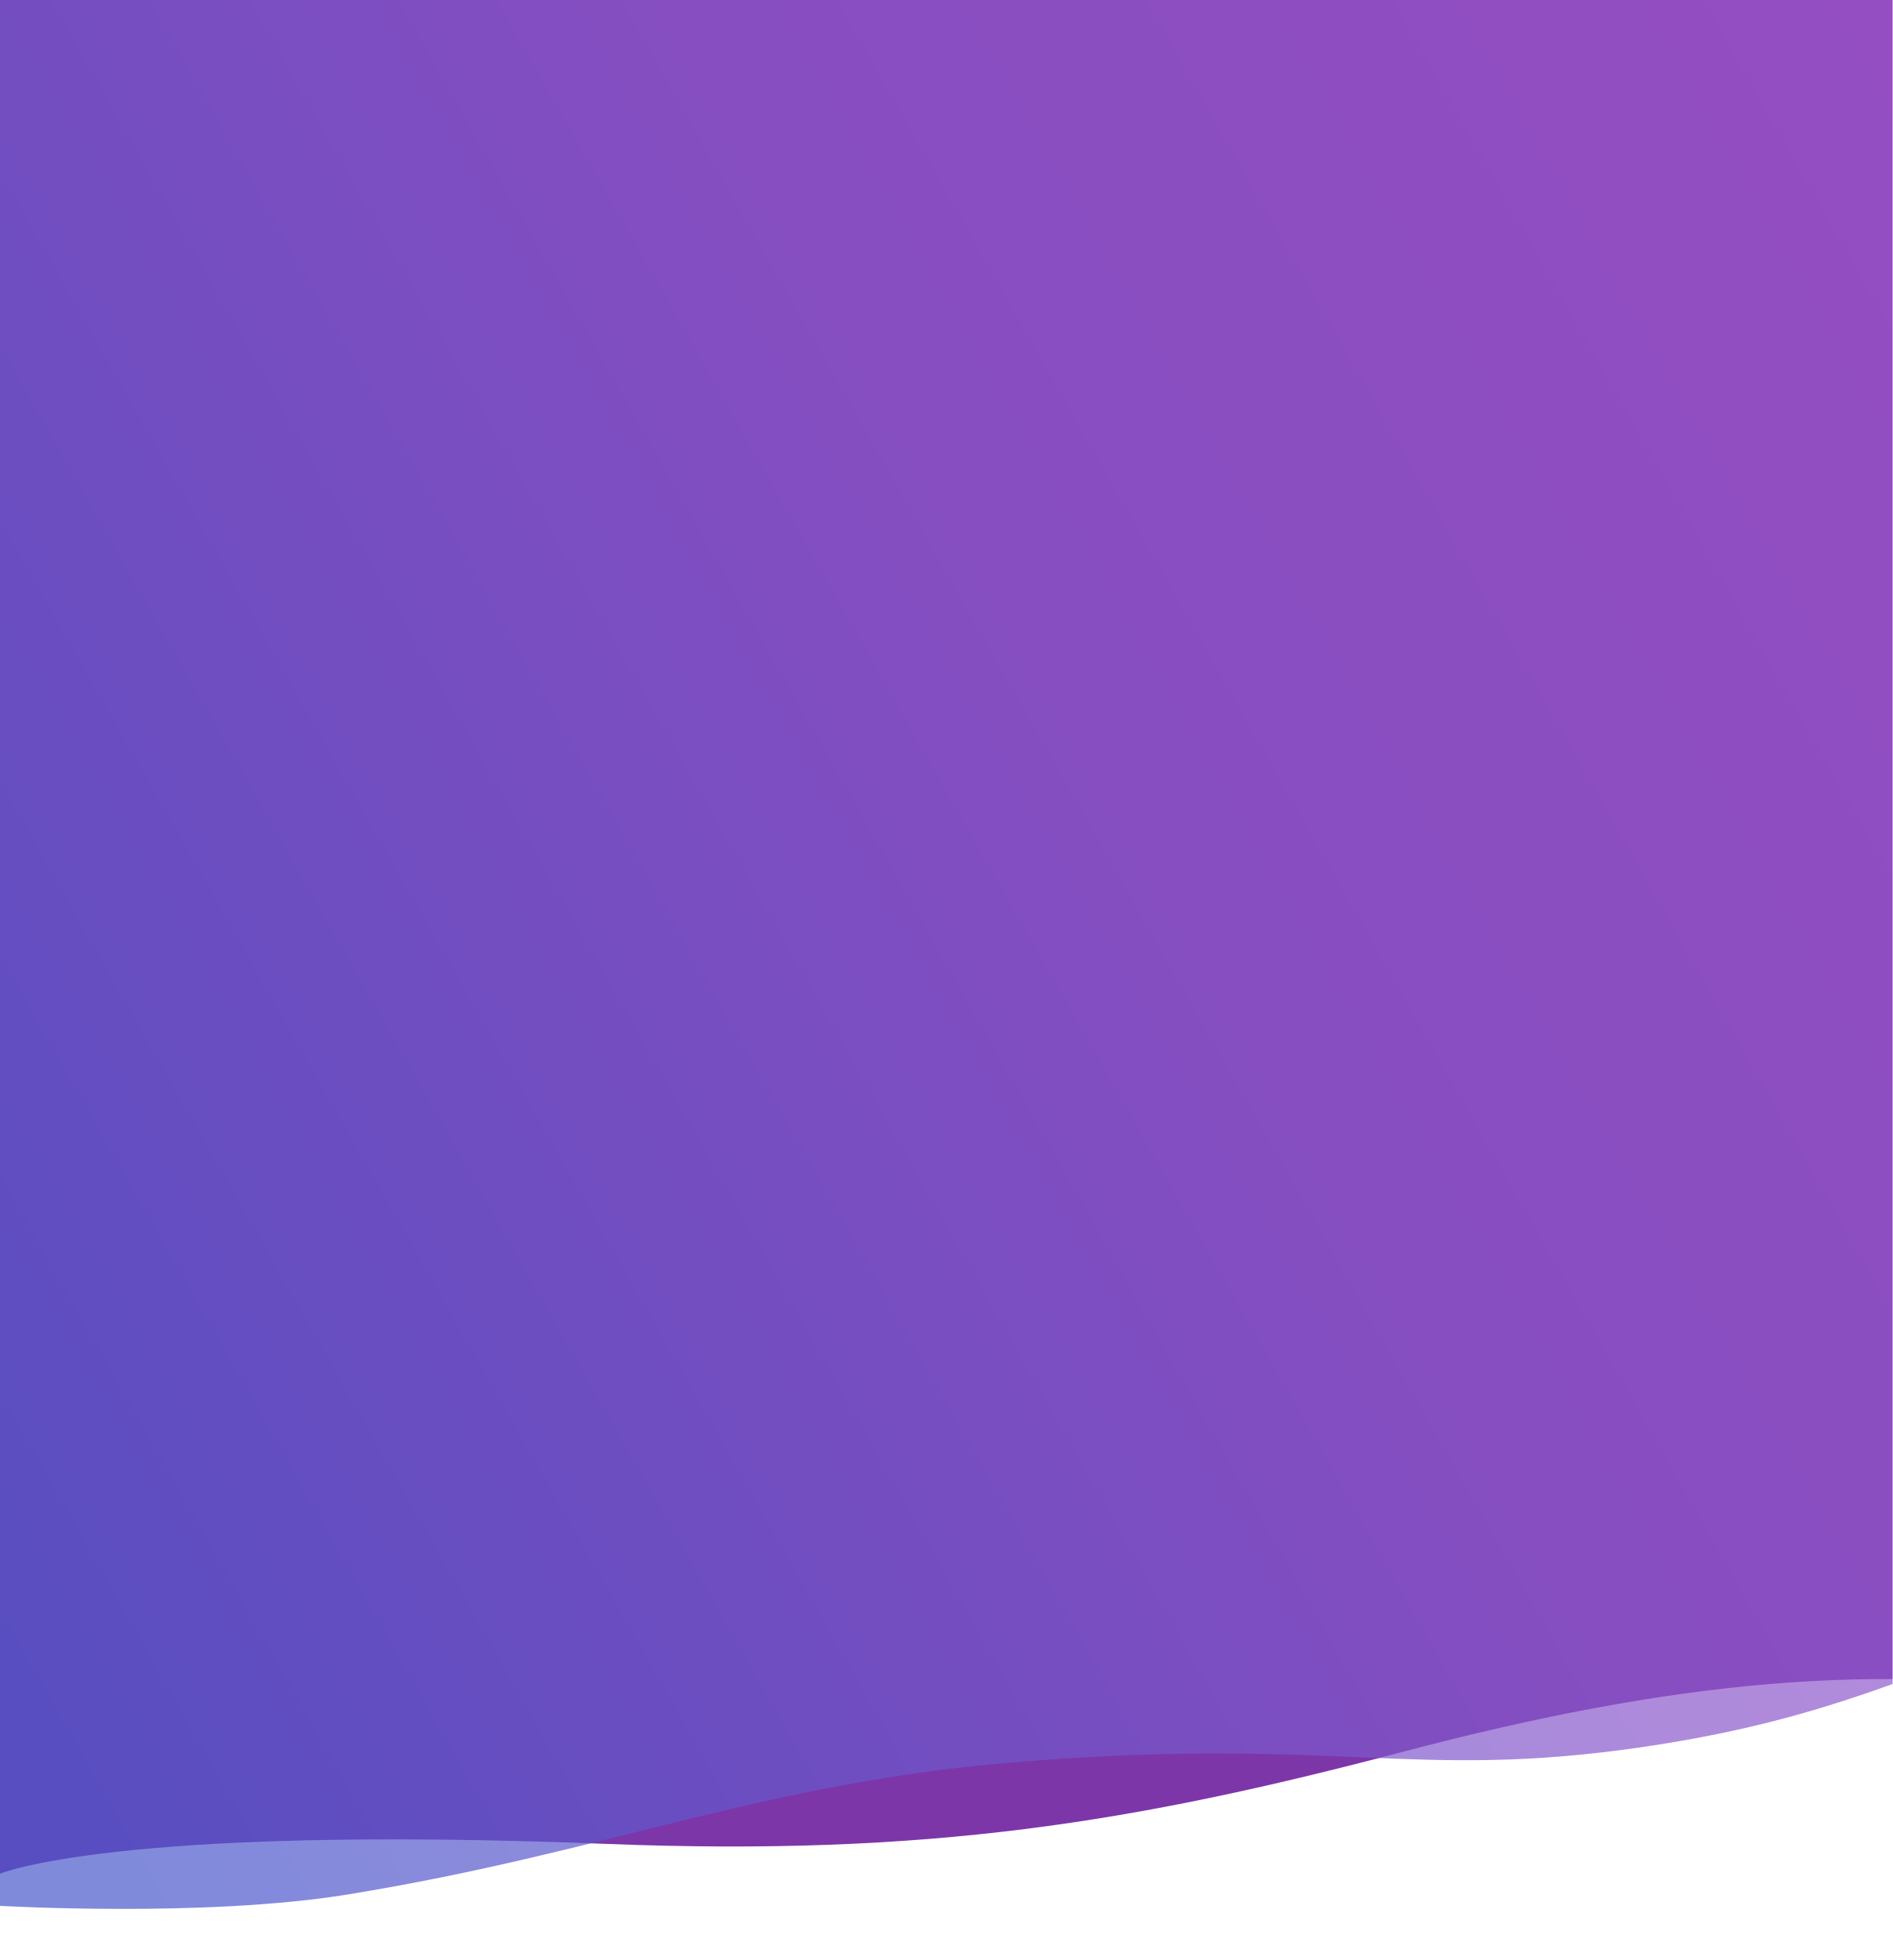
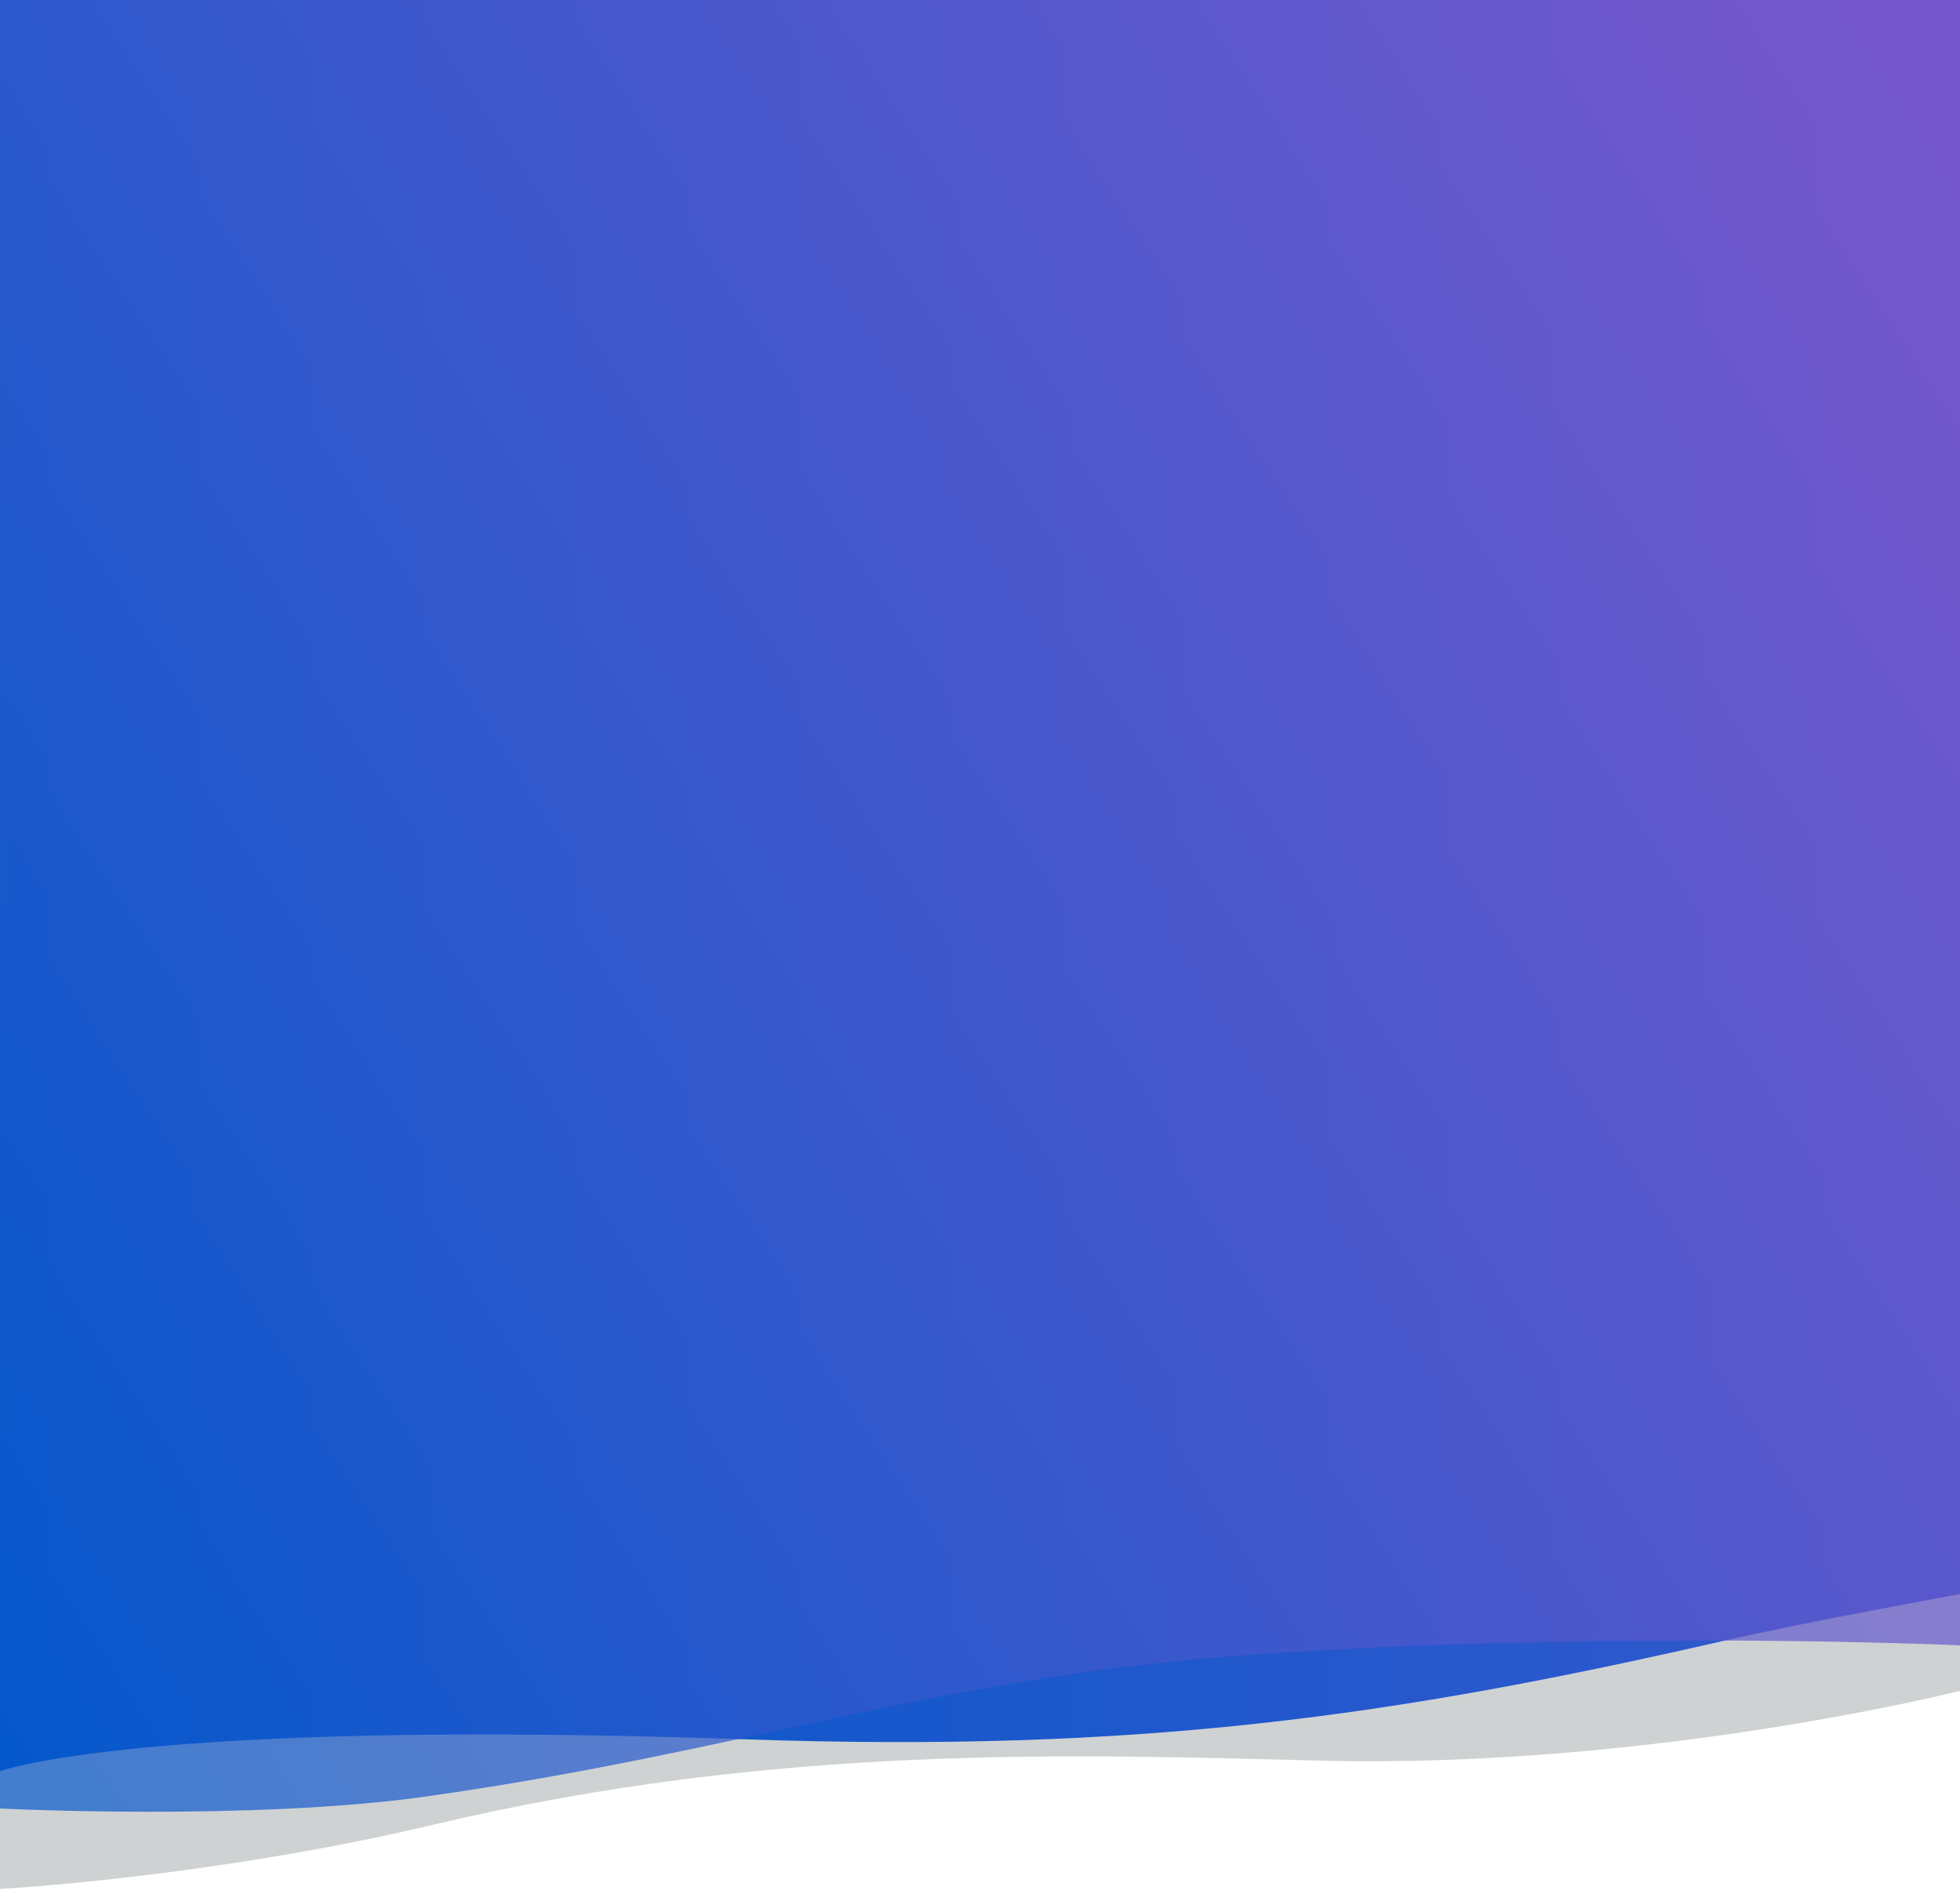
- <svg xmlns="http://www.w3.org/2000/svg" width="558" height="578" viewBox="0 0 558 578" fill="none">
-   <mask id="mask0" mask-type="alpha" maskUnits="userSpaceOnUse" x="0" y="0" width="558" height="578">
-     <rect width="558" height="578" fill="#C4C4C4" />
-   </mask>
-   <g mask="url(#mask0)">
-     <path d="M0 504.072C0 504.072 50.585 500.938 104.184 486.307C186.476 463.863 258.541 466.948 317.205 468.639C426.957 471.805 436.3 447.158 537.685 441.139C639.069 435.12 698.992 438.335 698.992 438.335V-15H0V504.072Z" fill="#EBEBEB" />
-     <path d="M0 552.565C0 552.565 33.866 538.035 178.891 543.766C273.459 547.497 334.676 537.421 413.624 516.595C492.572 495.769 554.348 489.624 618.62 500.268C682.893 510.913 698.992 507.21 698.992 507.21V-0H0.006L0 552.565Z" fill="url(#paint0_linear)" />
-     <path opacity="0.7" d="M0 562.028C0 562.028 60.293 565.544 102.463 558.683C180.383 546.003 224.448 525.616 301.038 519.511C393.966 512.105 416.741 525.022 483.808 515.268C550.875 505.513 570.318 487.402 624.881 476.014C658.473 469.007 698.992 478.501 698.992 478.501V-1H0.006L0 562.028Z" fill="url(#paint1_linear)" />
-   </g>
+ <svg xmlns="http://www.w3.org/2000/svg" width="558" height="538" viewBox="0 0 558 538" fill="none">
+   <path d="M0 537.833C0 537.833 59.941 534.602 123.454 519.517C220.968 496.377 306.363 499.558 375.877 501.301C470.15 503.668 558 481.435 558 481.435V0H0V537.833Z" fill="#CFD2D3" />
+   <path d="M0 504.305C0 504.305 40.166 489.325 212.165 495.233C324.324 499.08 396.928 488.692 490.56 467.22C514.215 461.796 558 453.88 558 453.88V0H0.007L0 504.305Z" fill="url(#paint0_linear)" />
+   <path opacity="0.7" d="M0 514.929C0 514.929 71.508 518.553 121.521 511.48C213.936 498.406 266.197 477.387 357.032 471.093C459.621 463.986 558 468.484 558 468.484V0H0.007L0 514.929Z" fill="url(#paint1_linear)" />
  <defs>
-     <linearGradient id="paint0_linear" x1="0" y1="375.177" x2="698.961" y2="375.177" gradientUnits="userSpaceOnUse">
-       <stop stop-color="#7D36A8" />
-       <stop offset="0.67" stop-color="#7D36A8" />
-       <stop offset="1" stop-color="#7D36A8" />
+     <linearGradient id="paint0_linear" x1="0" y1="441.496" x2="828.972" y2="441.496" gradientUnits="userSpaceOnUse">
+       <stop stop-color="#0058CC" />
+       <stop offset="0.01" stop-color="#0158CC" />
+       <stop offset="0.67" stop-color="#3458CC" />
+       <stop offset="1" stop-color="#4858CC" />
    </linearGradient>
-     <linearGradient id="paint1_linear" x1="-32.776" y1="448.981" x2="612.578" y2="82.174" gradientUnits="userSpaceOnUse">
-       <stop stop-color="#4858CC" />
-       <stop offset="0.573" stop-color="#8B58CC" />
+     <linearGradient id="paint1_linear" x1="-38.873" y1="504.147" x2="670.523" y2="40.322" gradientUnits="userSpaceOnUse">
+       <stop stop-color="#0058CC" />
+       <stop offset="0.03" stop-color="#0458CC" />
+       <stop offset="0.5" stop-color="#5758CC" />
+       <stop offset="0.84" stop-color="#8B58CC" />
      <stop offset="1" stop-color="#9F58CC" />
    </linearGradient>
  </defs>
</svg>
